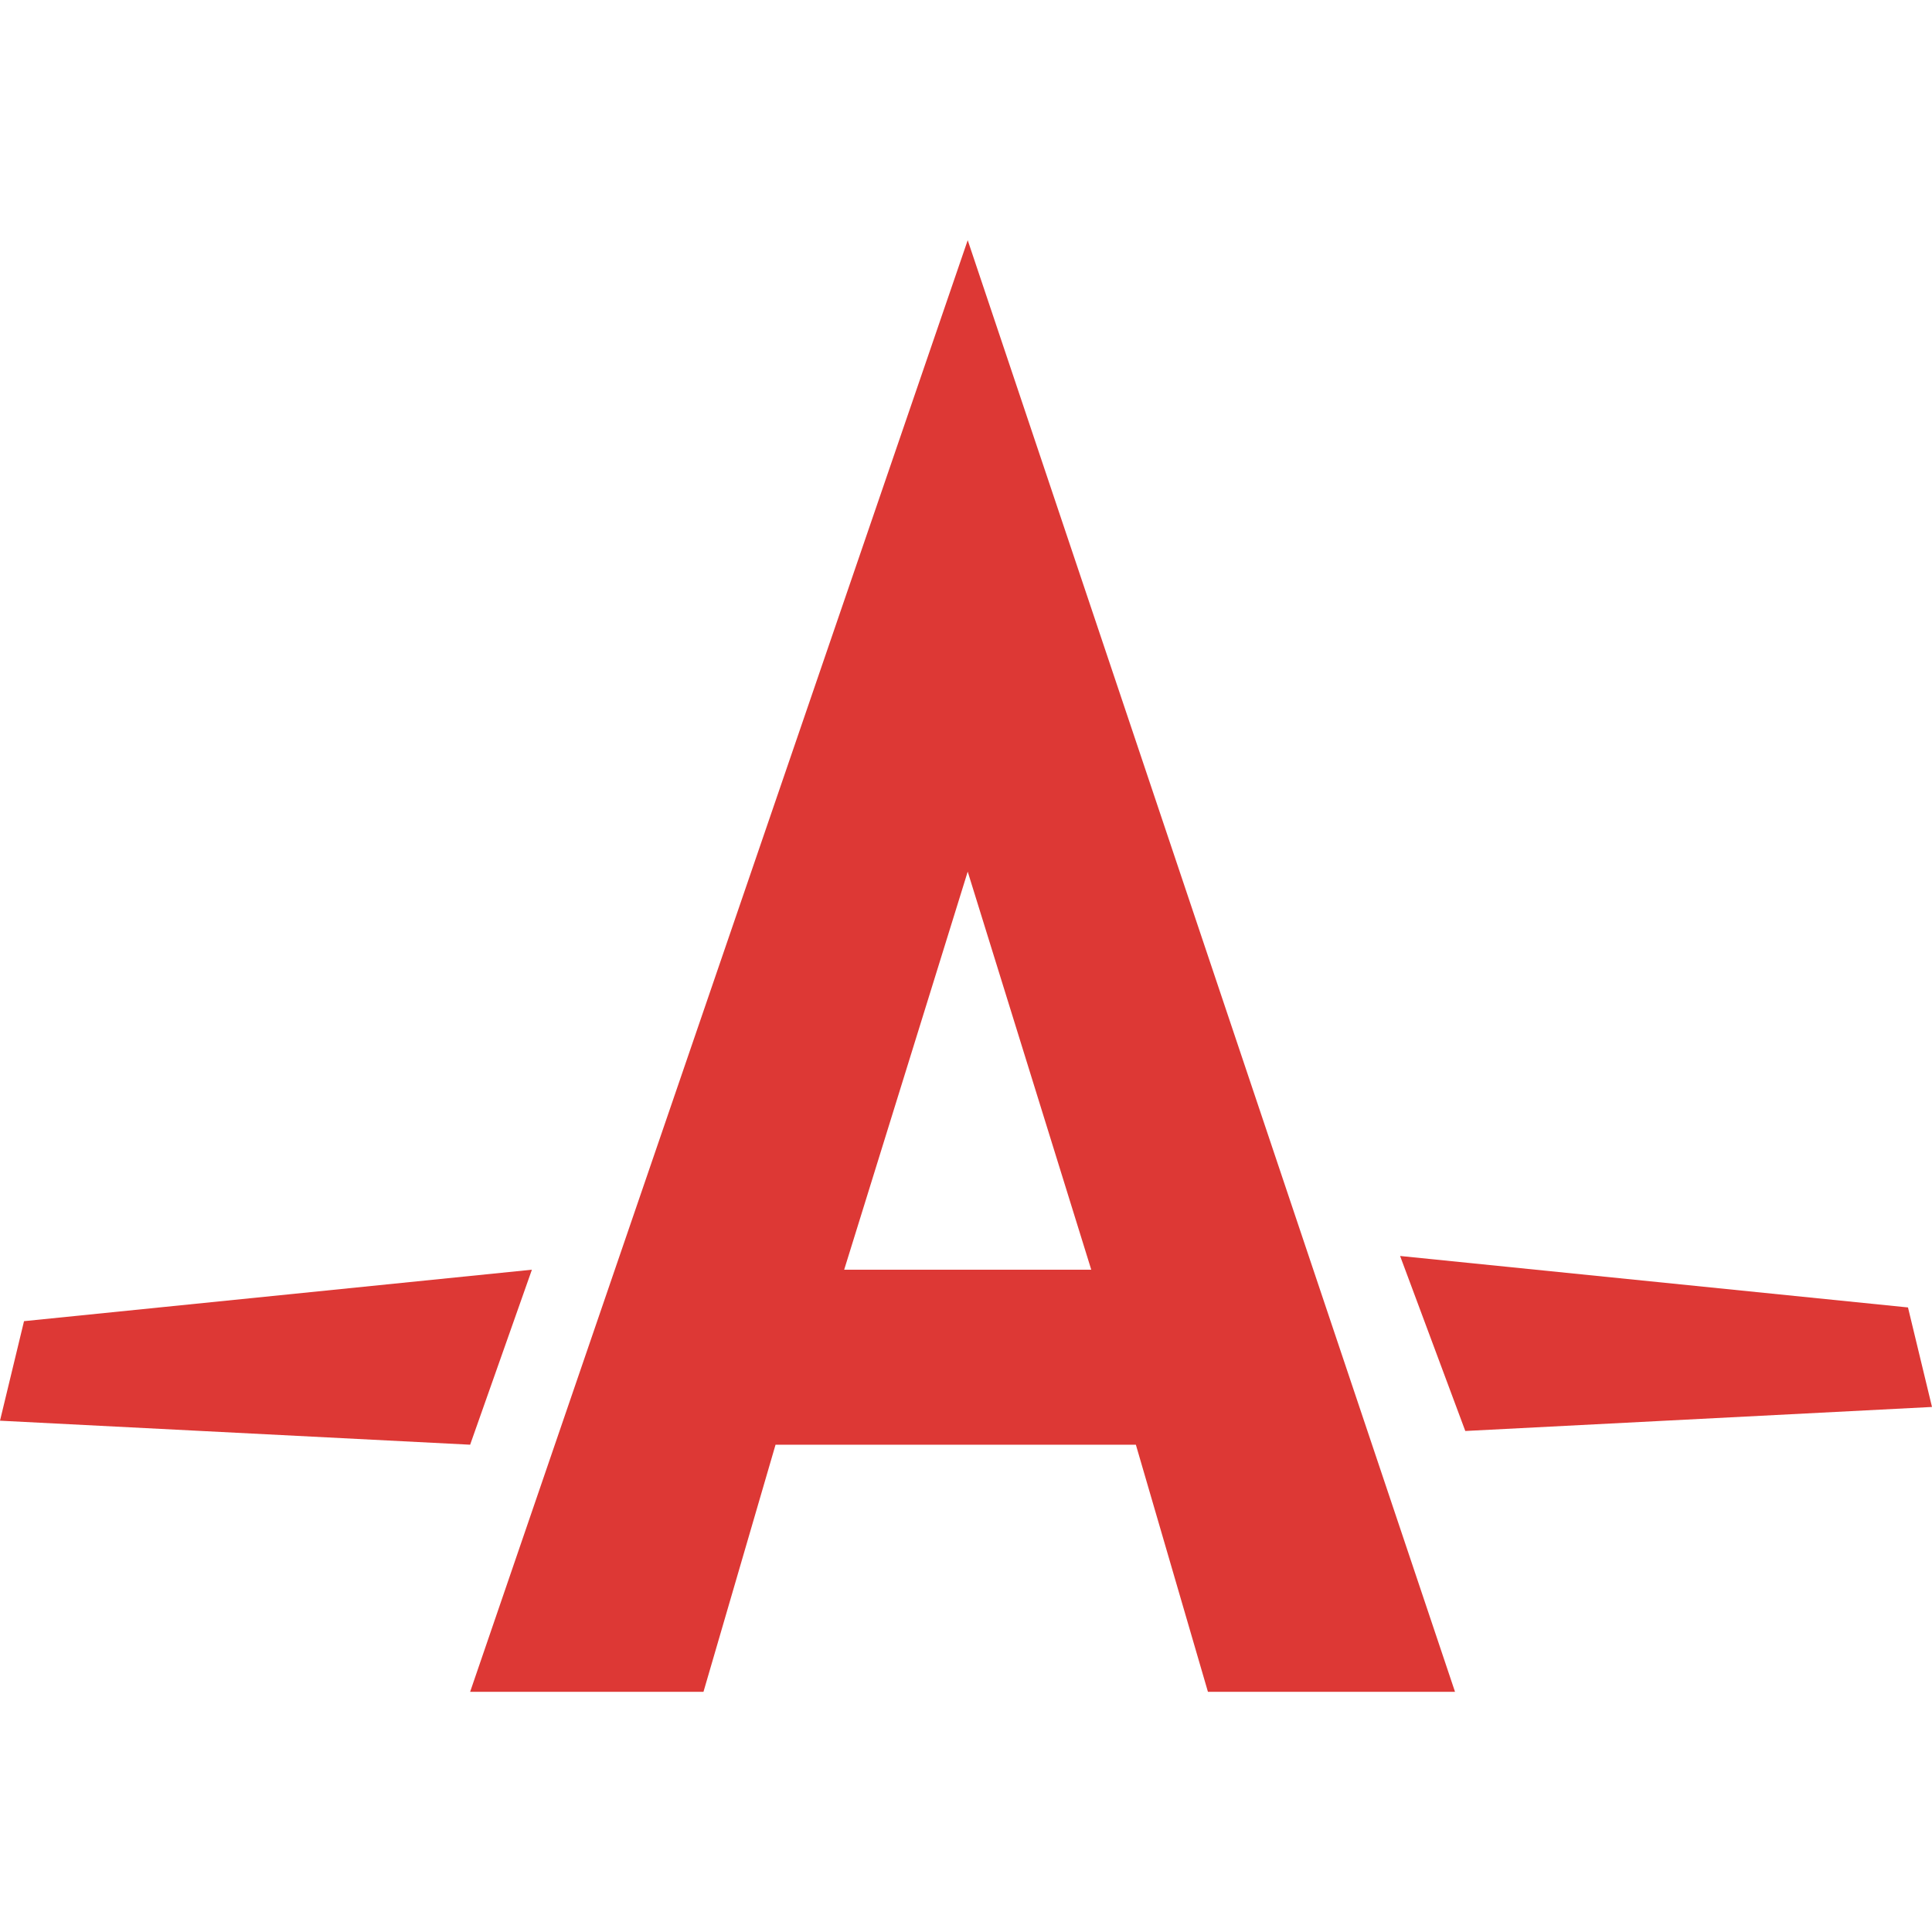
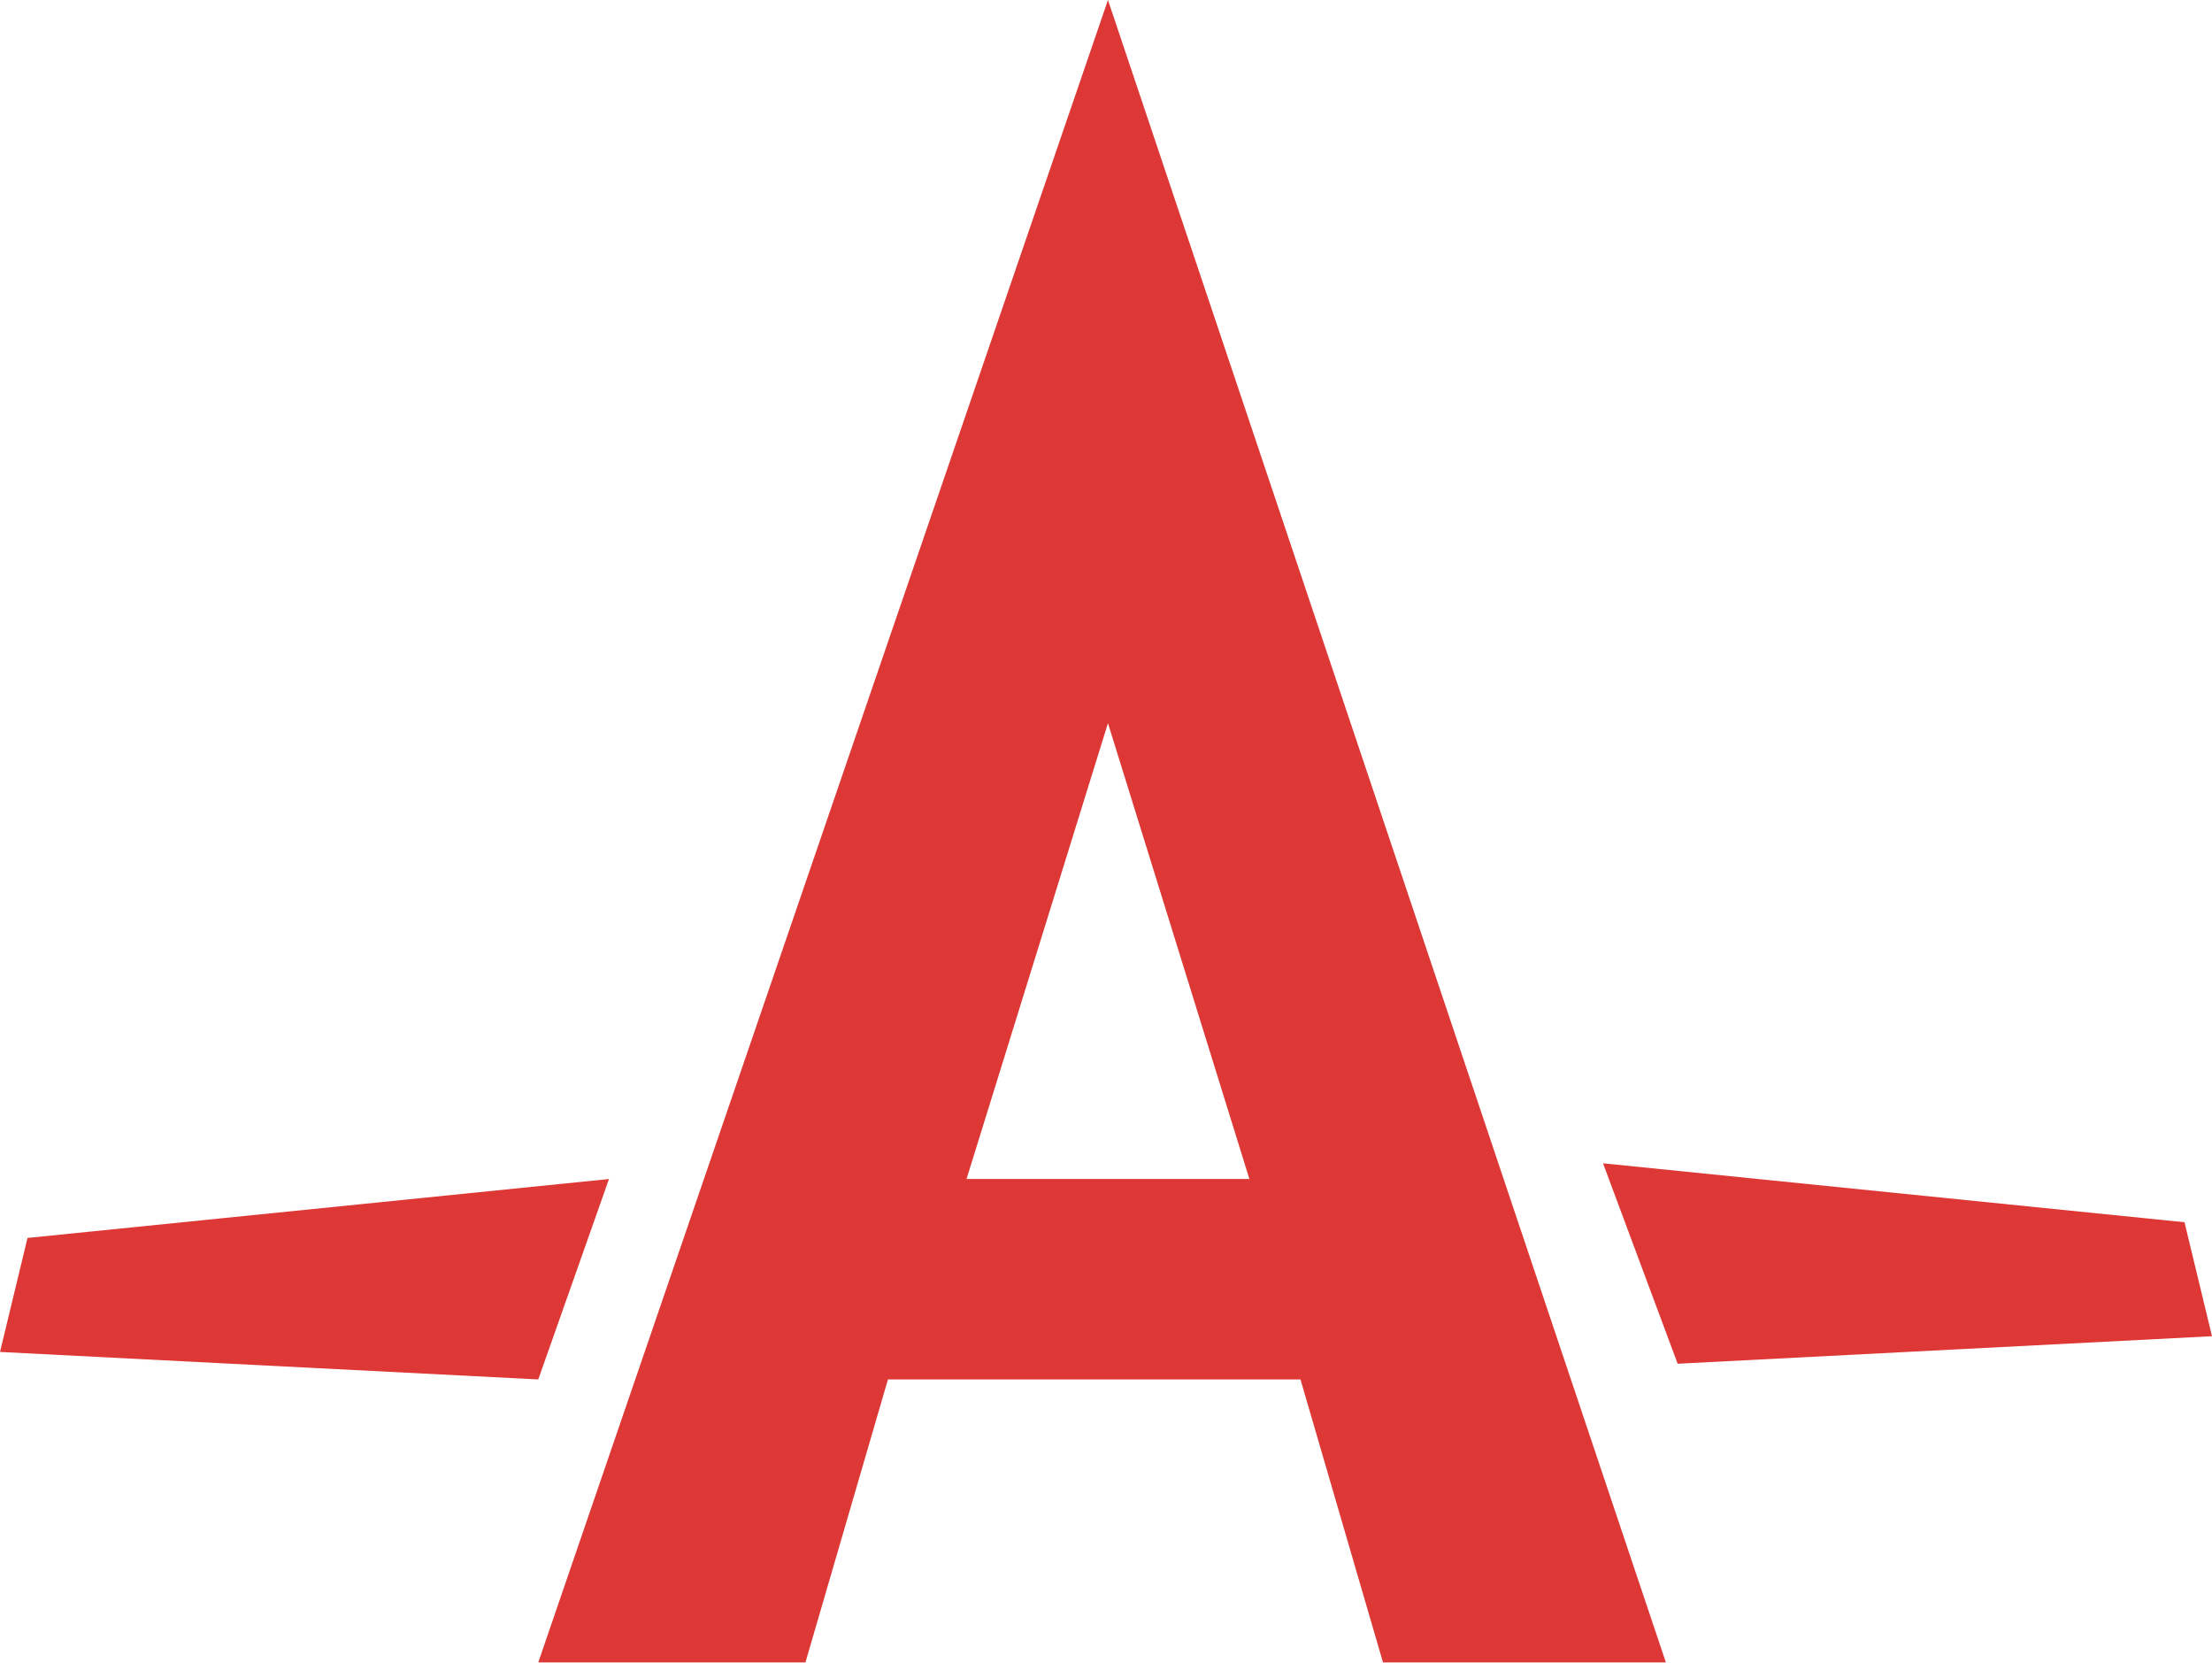
- <svg xmlns="http://www.w3.org/2000/svg" width="21" height="21" viewBox="0 0 255.854 192.232">
+ <svg xmlns="http://www.w3.org/2000/svg" viewBox="0 0 255.854 192.232">
  <path fill="#dd3835" d="M62.26 192.232h30.902l9.543-32.72h47.717l9.544 32.72h32.72L128.154 0zm65.894-108.613 16.36 52.716h-32.72zm127.7 70.893-3.18-13.179-67.26-6.816 8.635 23.177zM70.44 136.335 3.181 143.15 0 156.331l62.26 3.18z" />
</svg>
